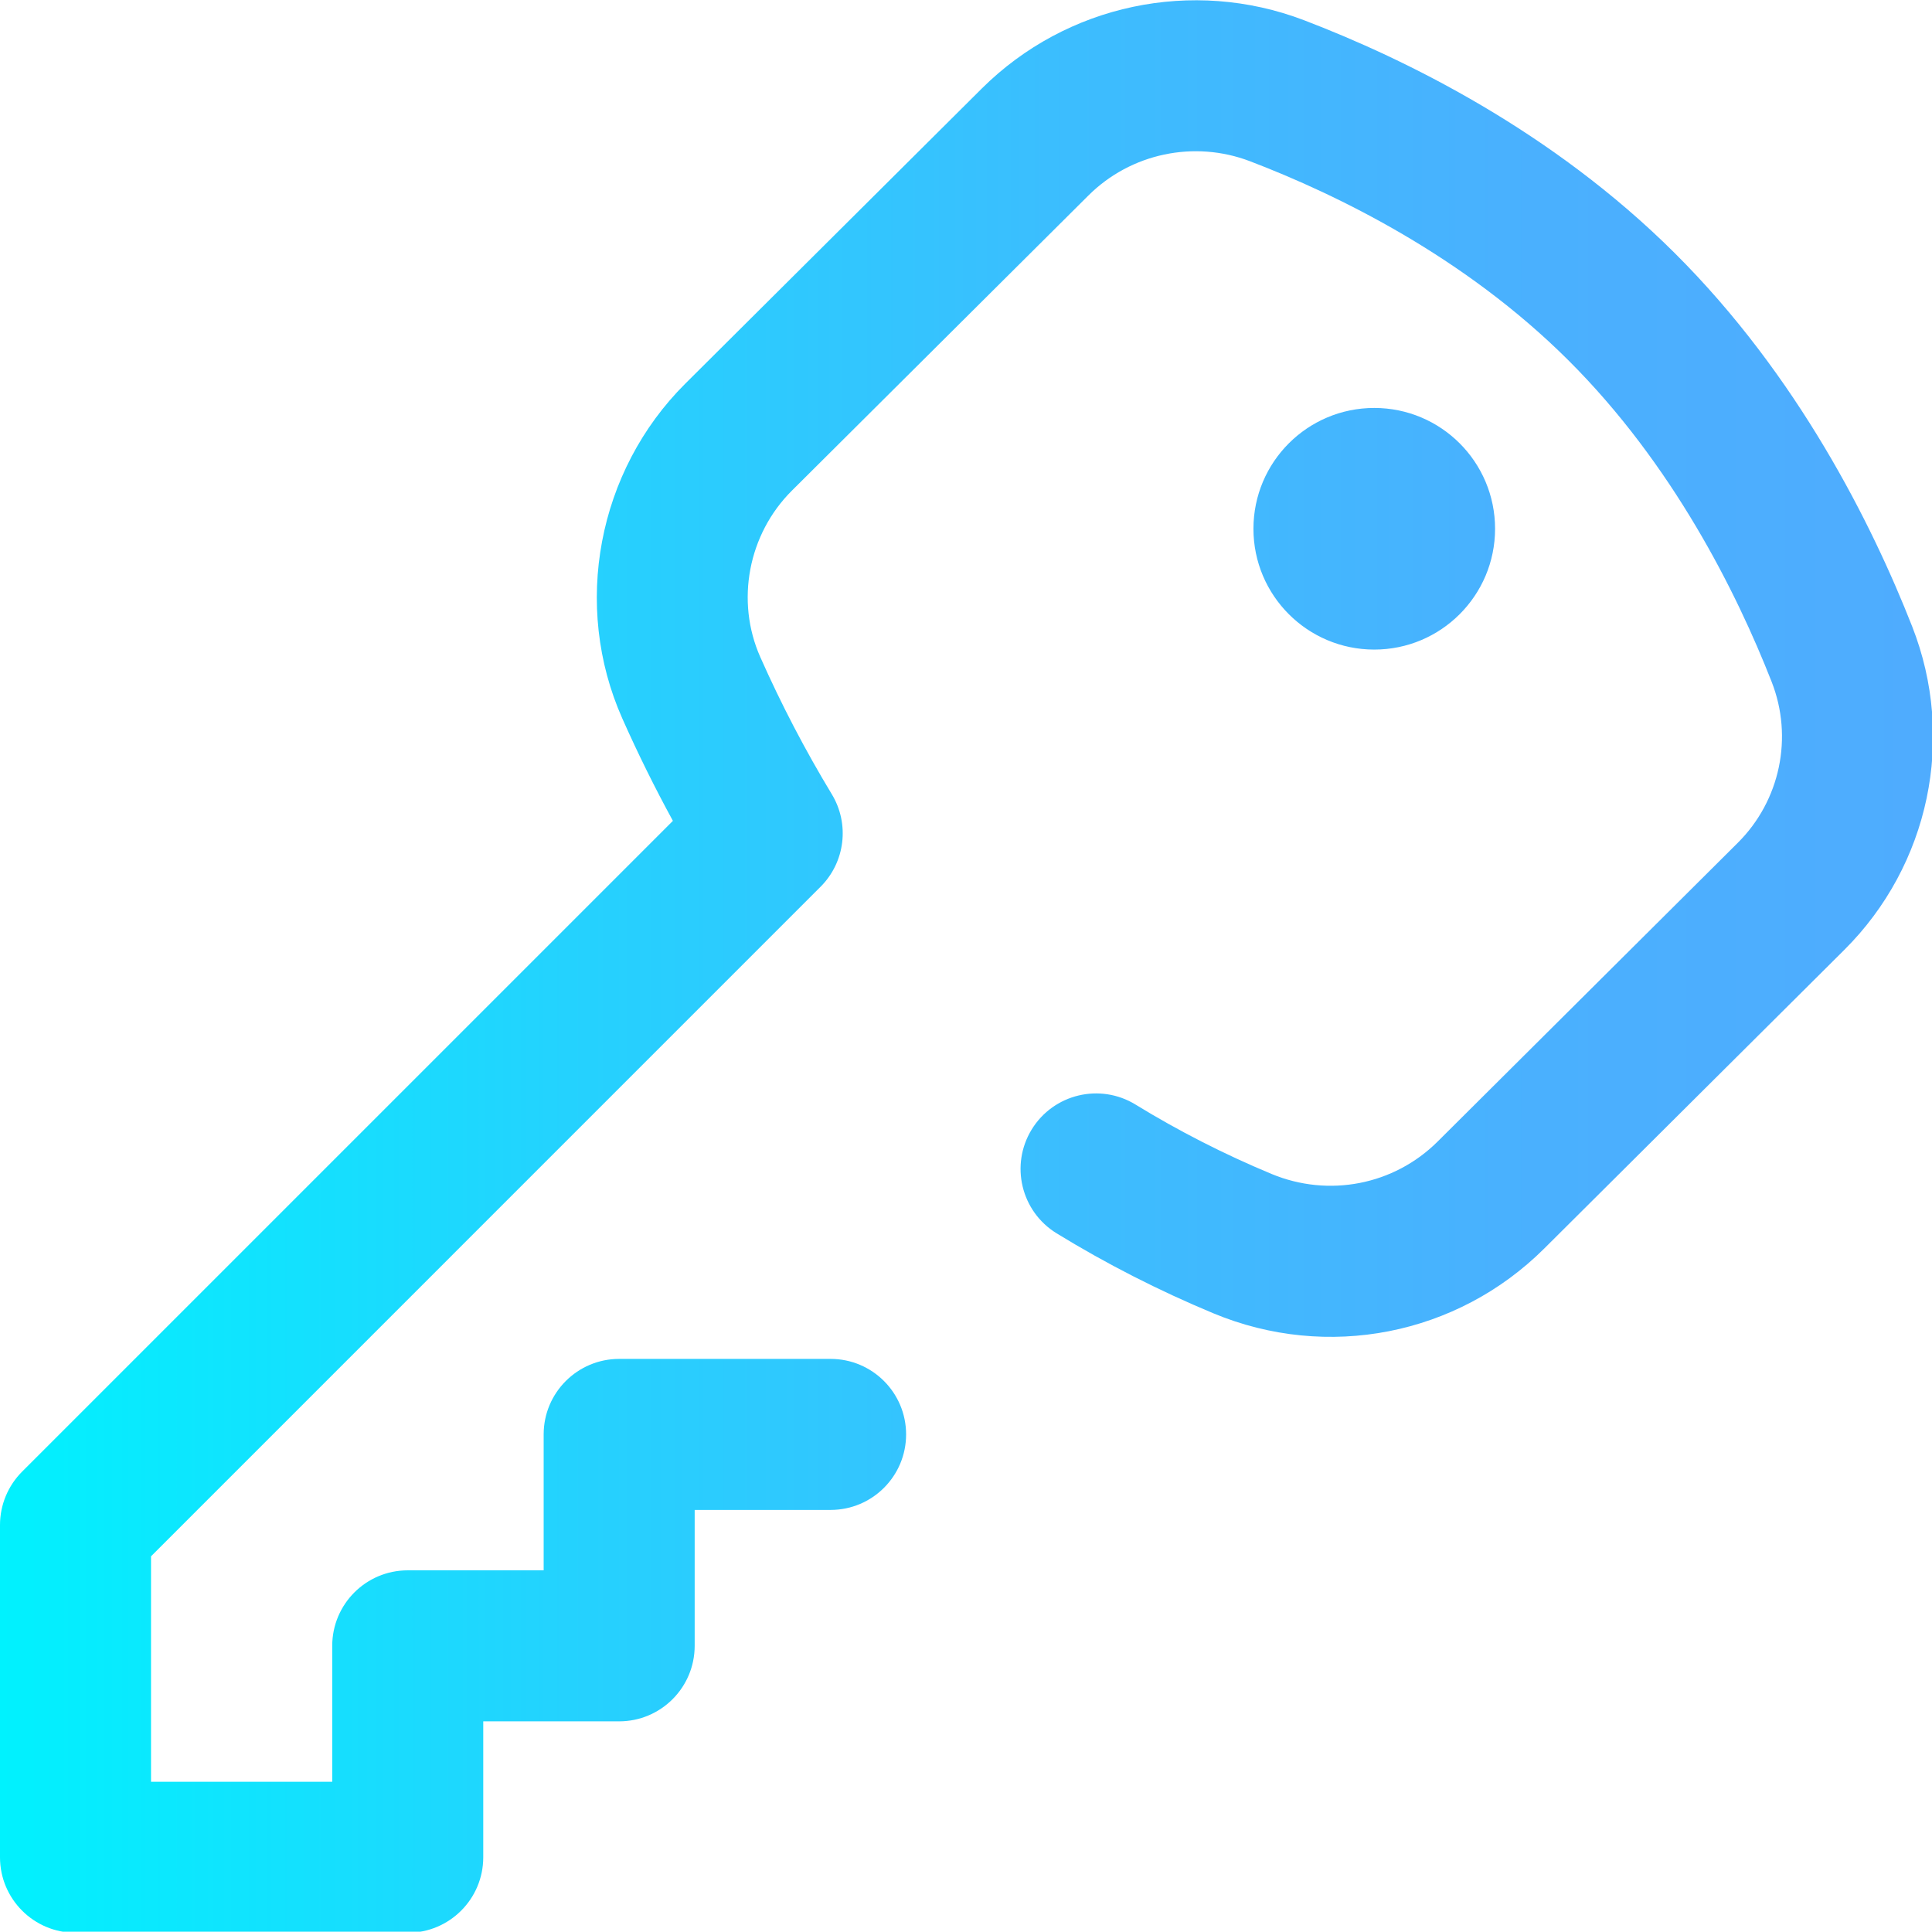
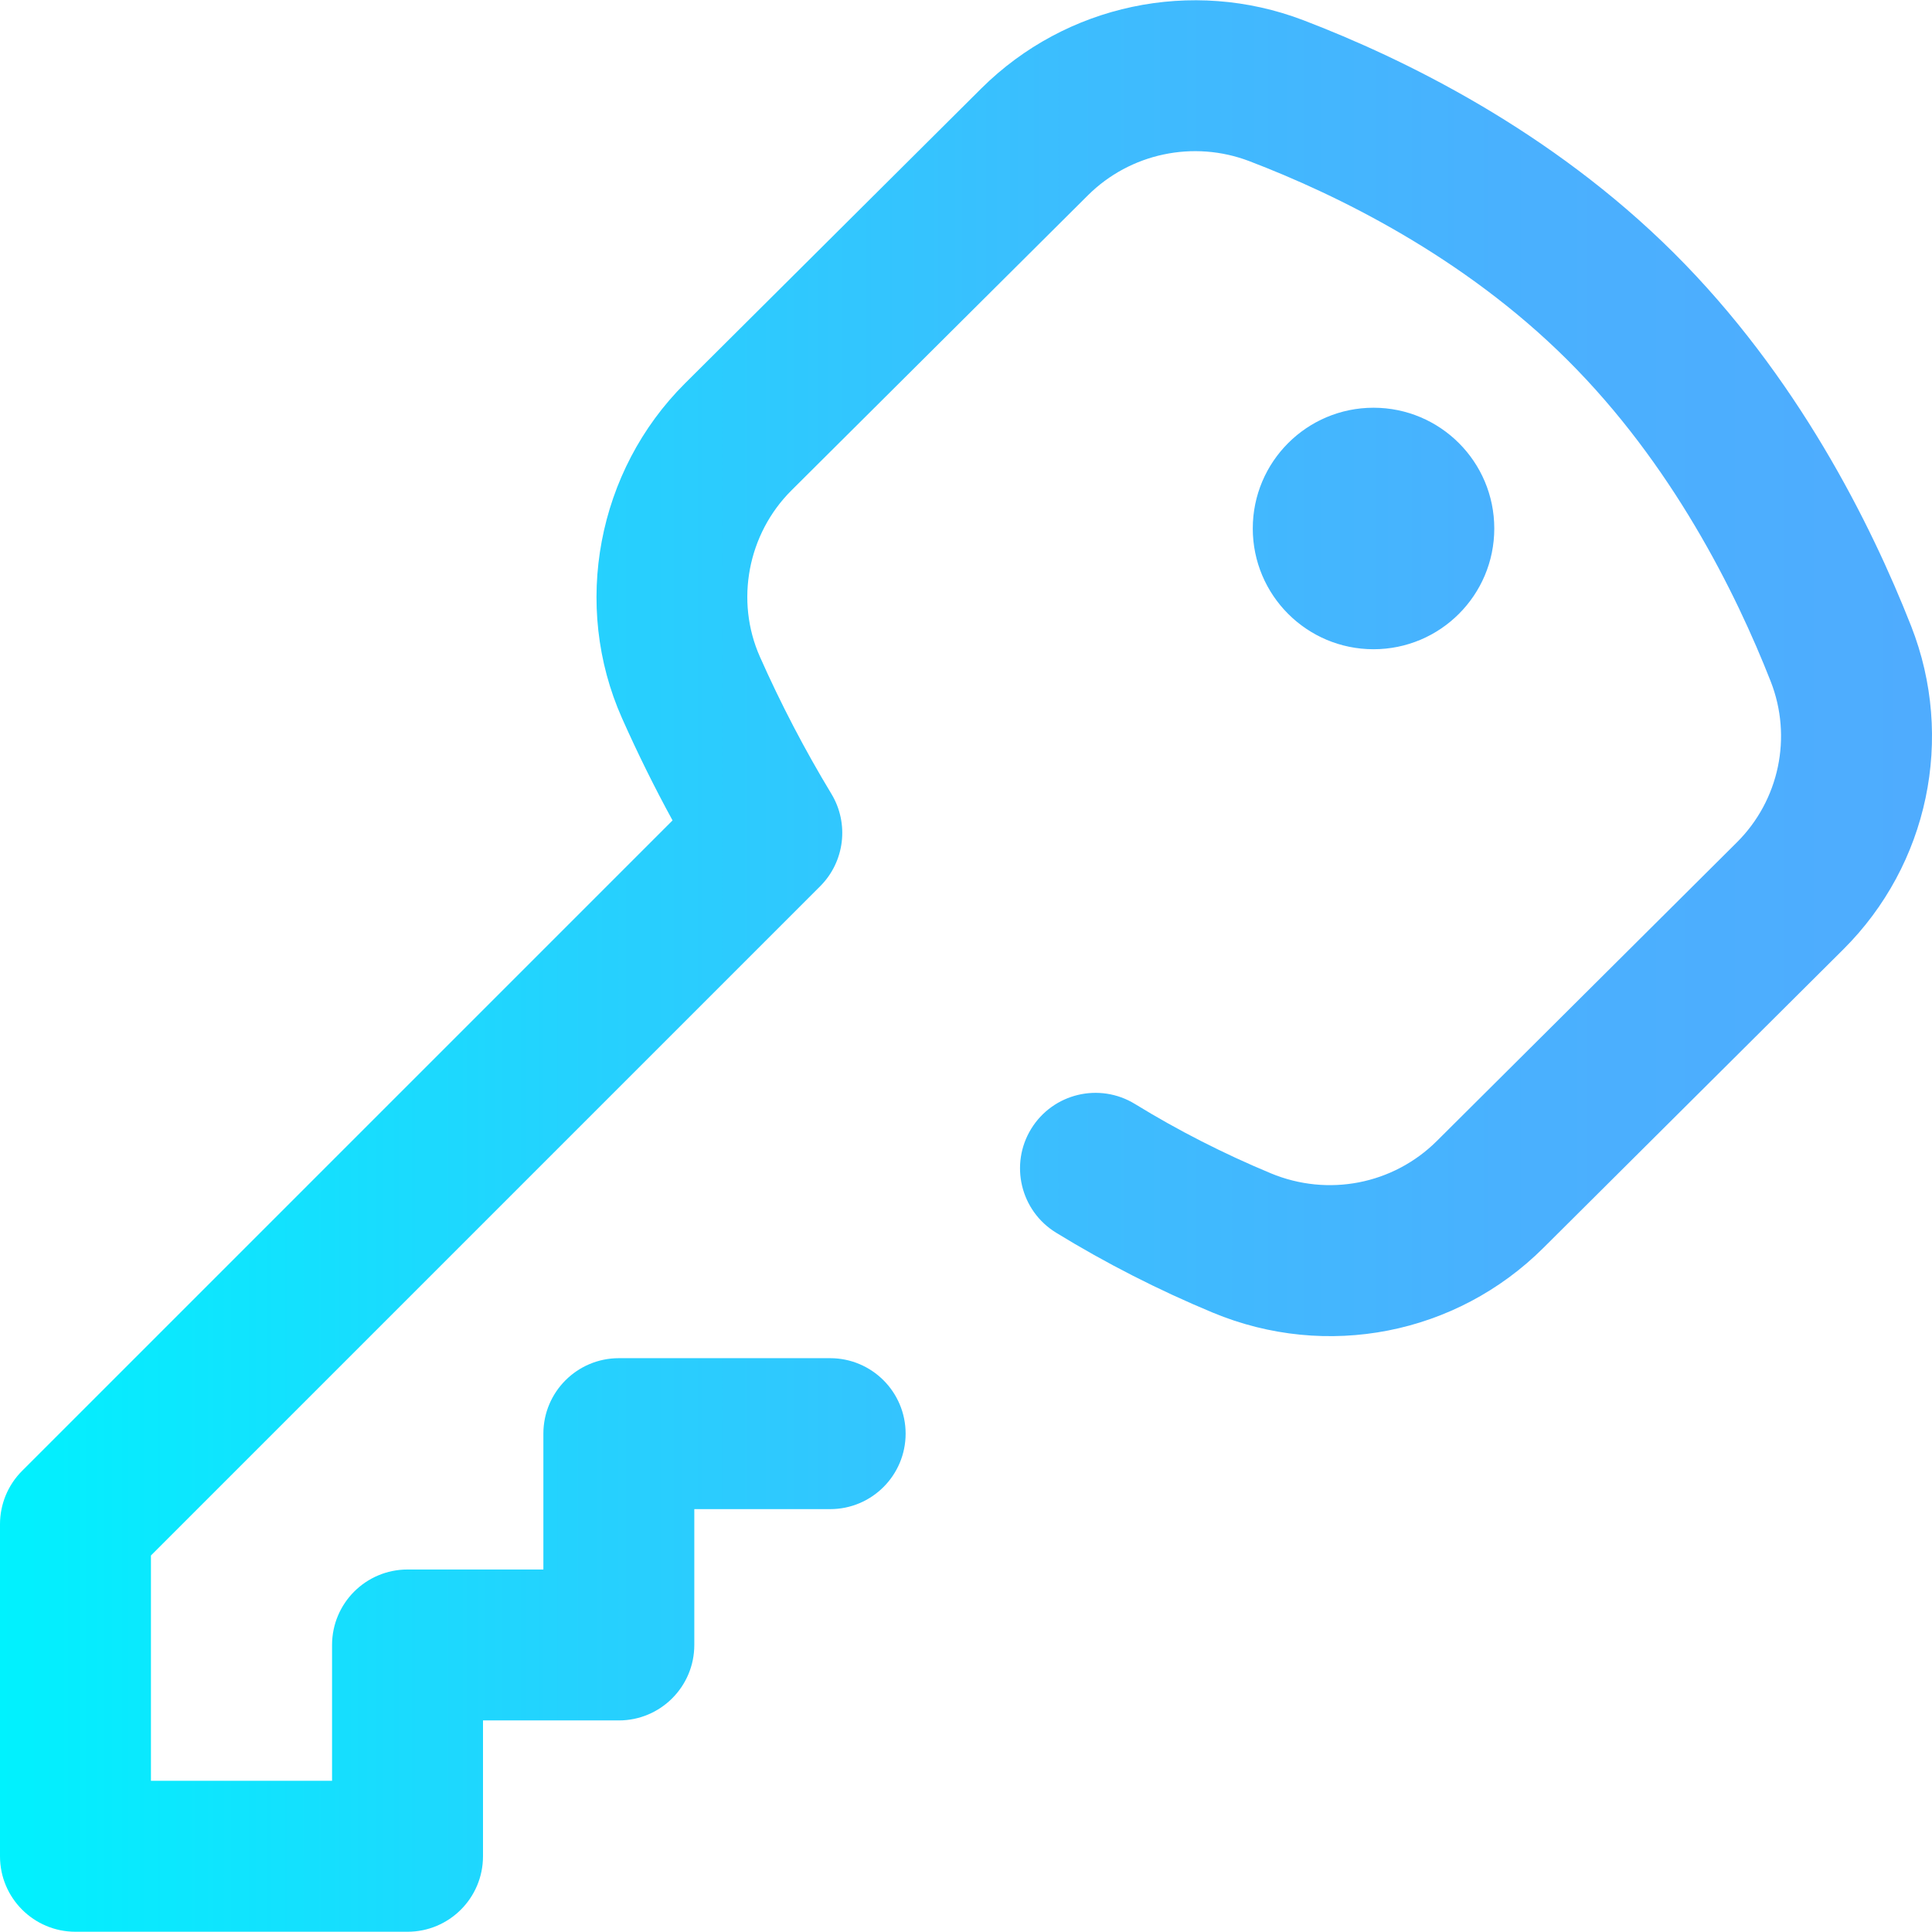
- <svg xmlns="http://www.w3.org/2000/svg" overflow="hidden">
+ <svg xmlns="http://www.w3.org/2000/svg" width="140" height="140" overflow="hidden">
  <defs>
    <clipPath id="A">
      <path d="M143 118h140v140H143z" />
    </clipPath>
    <linearGradient x1="143" y1="188" x2="283" y2="188" gradientUnits="userSpaceOnUse" spreadMethod="pad" id="B">
      <stop offset="0" stop-color="#00f2fe" />
      <stop offset=".021" stop-color="#03effe" />
      <stop offset=".293" stop-color="#24d2fe" />
      <stop offset=".554" stop-color="#3cbdfe" />
      <stop offset=".796" stop-color="#4ab0fe" />
      <stop offset="1" stop-color="#4facfe" />
    </linearGradient>
  </defs>
  <g clip-path="url(#A)" transform="translate(-143 -118)">
    <path d="M233.781 156.296c0-4.832 3.918-8.75 8.75-8.75a8.75 8.75 0 1 1 0 17.5 8.75 8.75 0 0 1-8.75-8.75zM178 252.513v-9.844h9.844a5.47 5.47 0 0 0 5.468-5.469v-9.843h9.844a5.47 5.47 0 0 0 5.469-5.469 5.47 5.47 0 0 0-5.469-5.469h-15.312a5.47 5.47 0 0 0-5.469 5.469v9.844h-9.844a5.47 5.47 0 0 0-5.469 5.469v9.843h-13.124v-16.328l48.494-48.495a5.47 5.47 0 0 0 .809-6.704 88.53 88.53 0 0 1-5.174-9.922c-1.804-4.058-.885-8.906 2.288-12.063l21.475-21.375c3.065-3.051 7.659-4.024 11.702-2.479 6.35 2.427 15.501 6.894 23.039 14.397 7.584 7.548 12.201 16.834 14.738 23.296a10.86 10.86 0 0 1-2.451 11.672l-21.735 21.633c-3.164 3.15-7.889 4.07-12.035 2.346-3.42-1.423-6.732-3.112-9.844-5.022a5.47 5.47 0 0 0-7.521 1.8 5.47 5.47 0 0 0 1.8 7.522c3.596 2.207 7.42 4.158 11.364 5.798 8.242 3.429 17.643 1.586 23.952-4.692l21.734-21.632c6.165-6.136 8.095-15.33 4.917-23.423-2.921-7.435-8.276-18.165-17.204-27.05-8.896-8.855-19.511-14.057-26.85-16.862a21.99 21.99 0 0 0-23.323 4.944l-21.475 21.375c-6.366 6.336-8.2 16.085-4.566 24.259 1.127 2.535 2.353 5.015 3.663 7.411l-47.133 47.133a5.47 5.47 0 0 0-1.602 3.868v24.062a5.47 5.47 0 0 0 5.469 5.469h24.062a5.47 5.47 0 0 0 5.469-5.469z" fill="url(#B)" />
  </g>
</svg>
